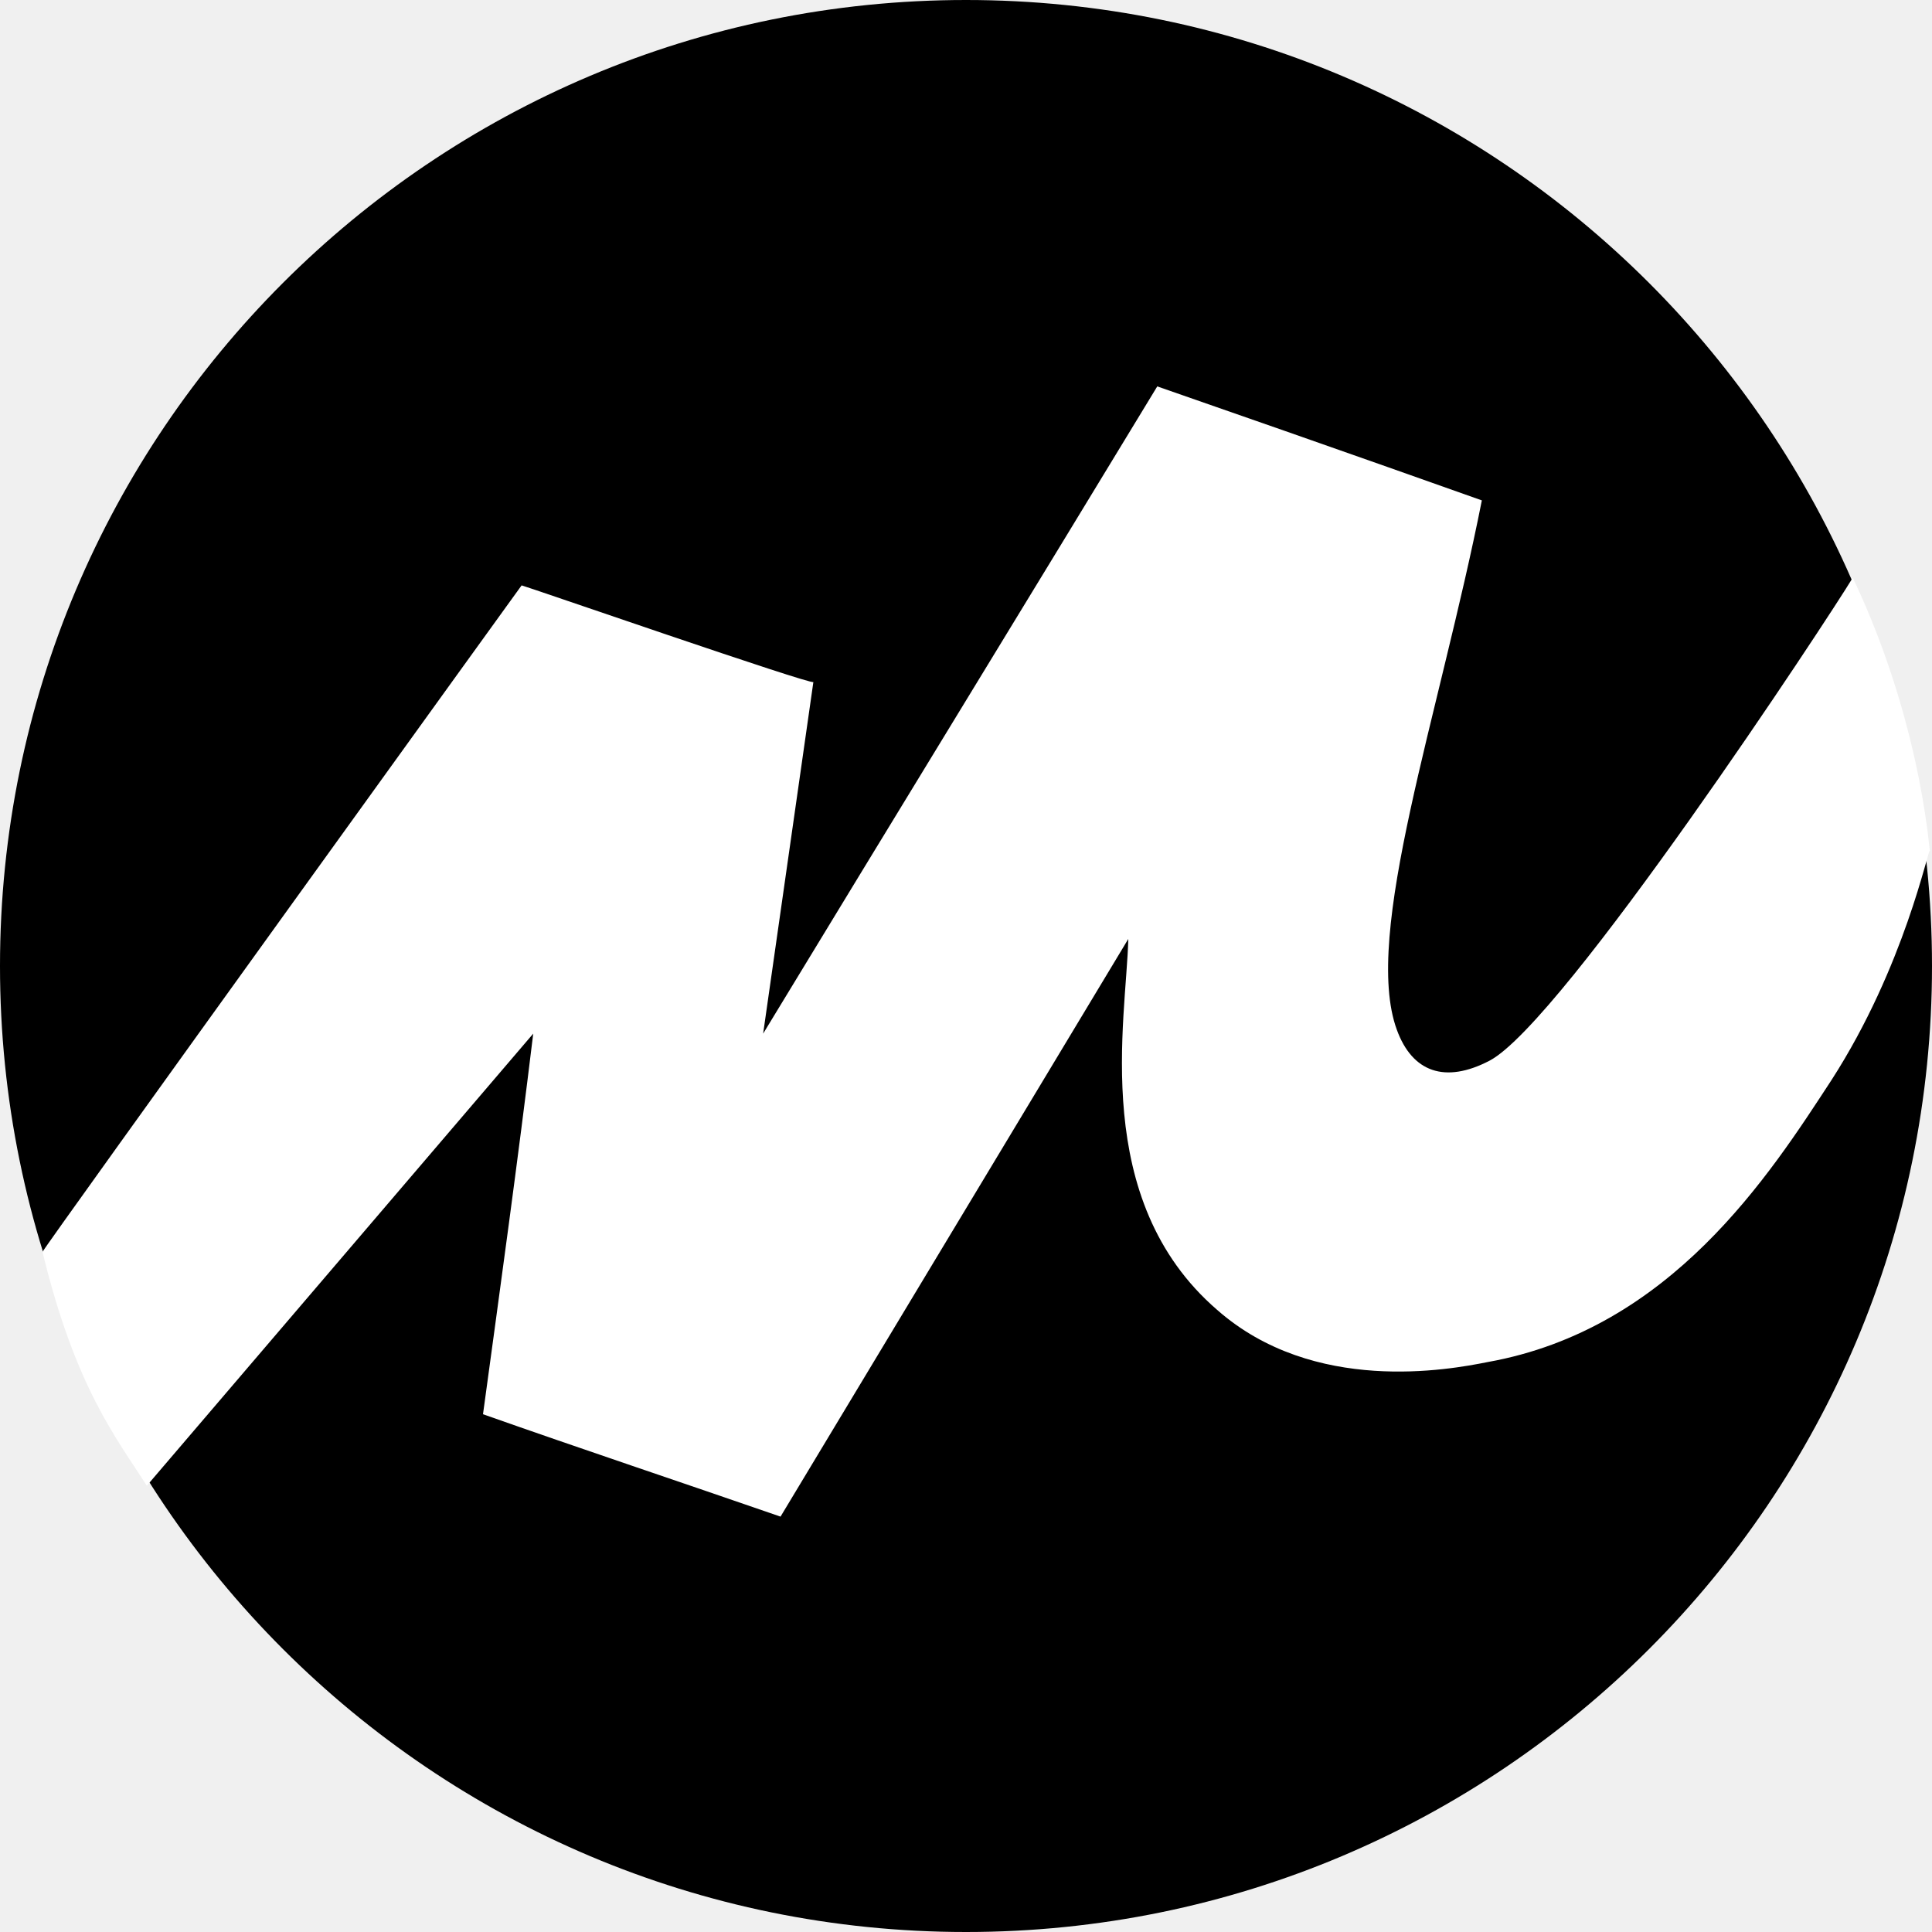
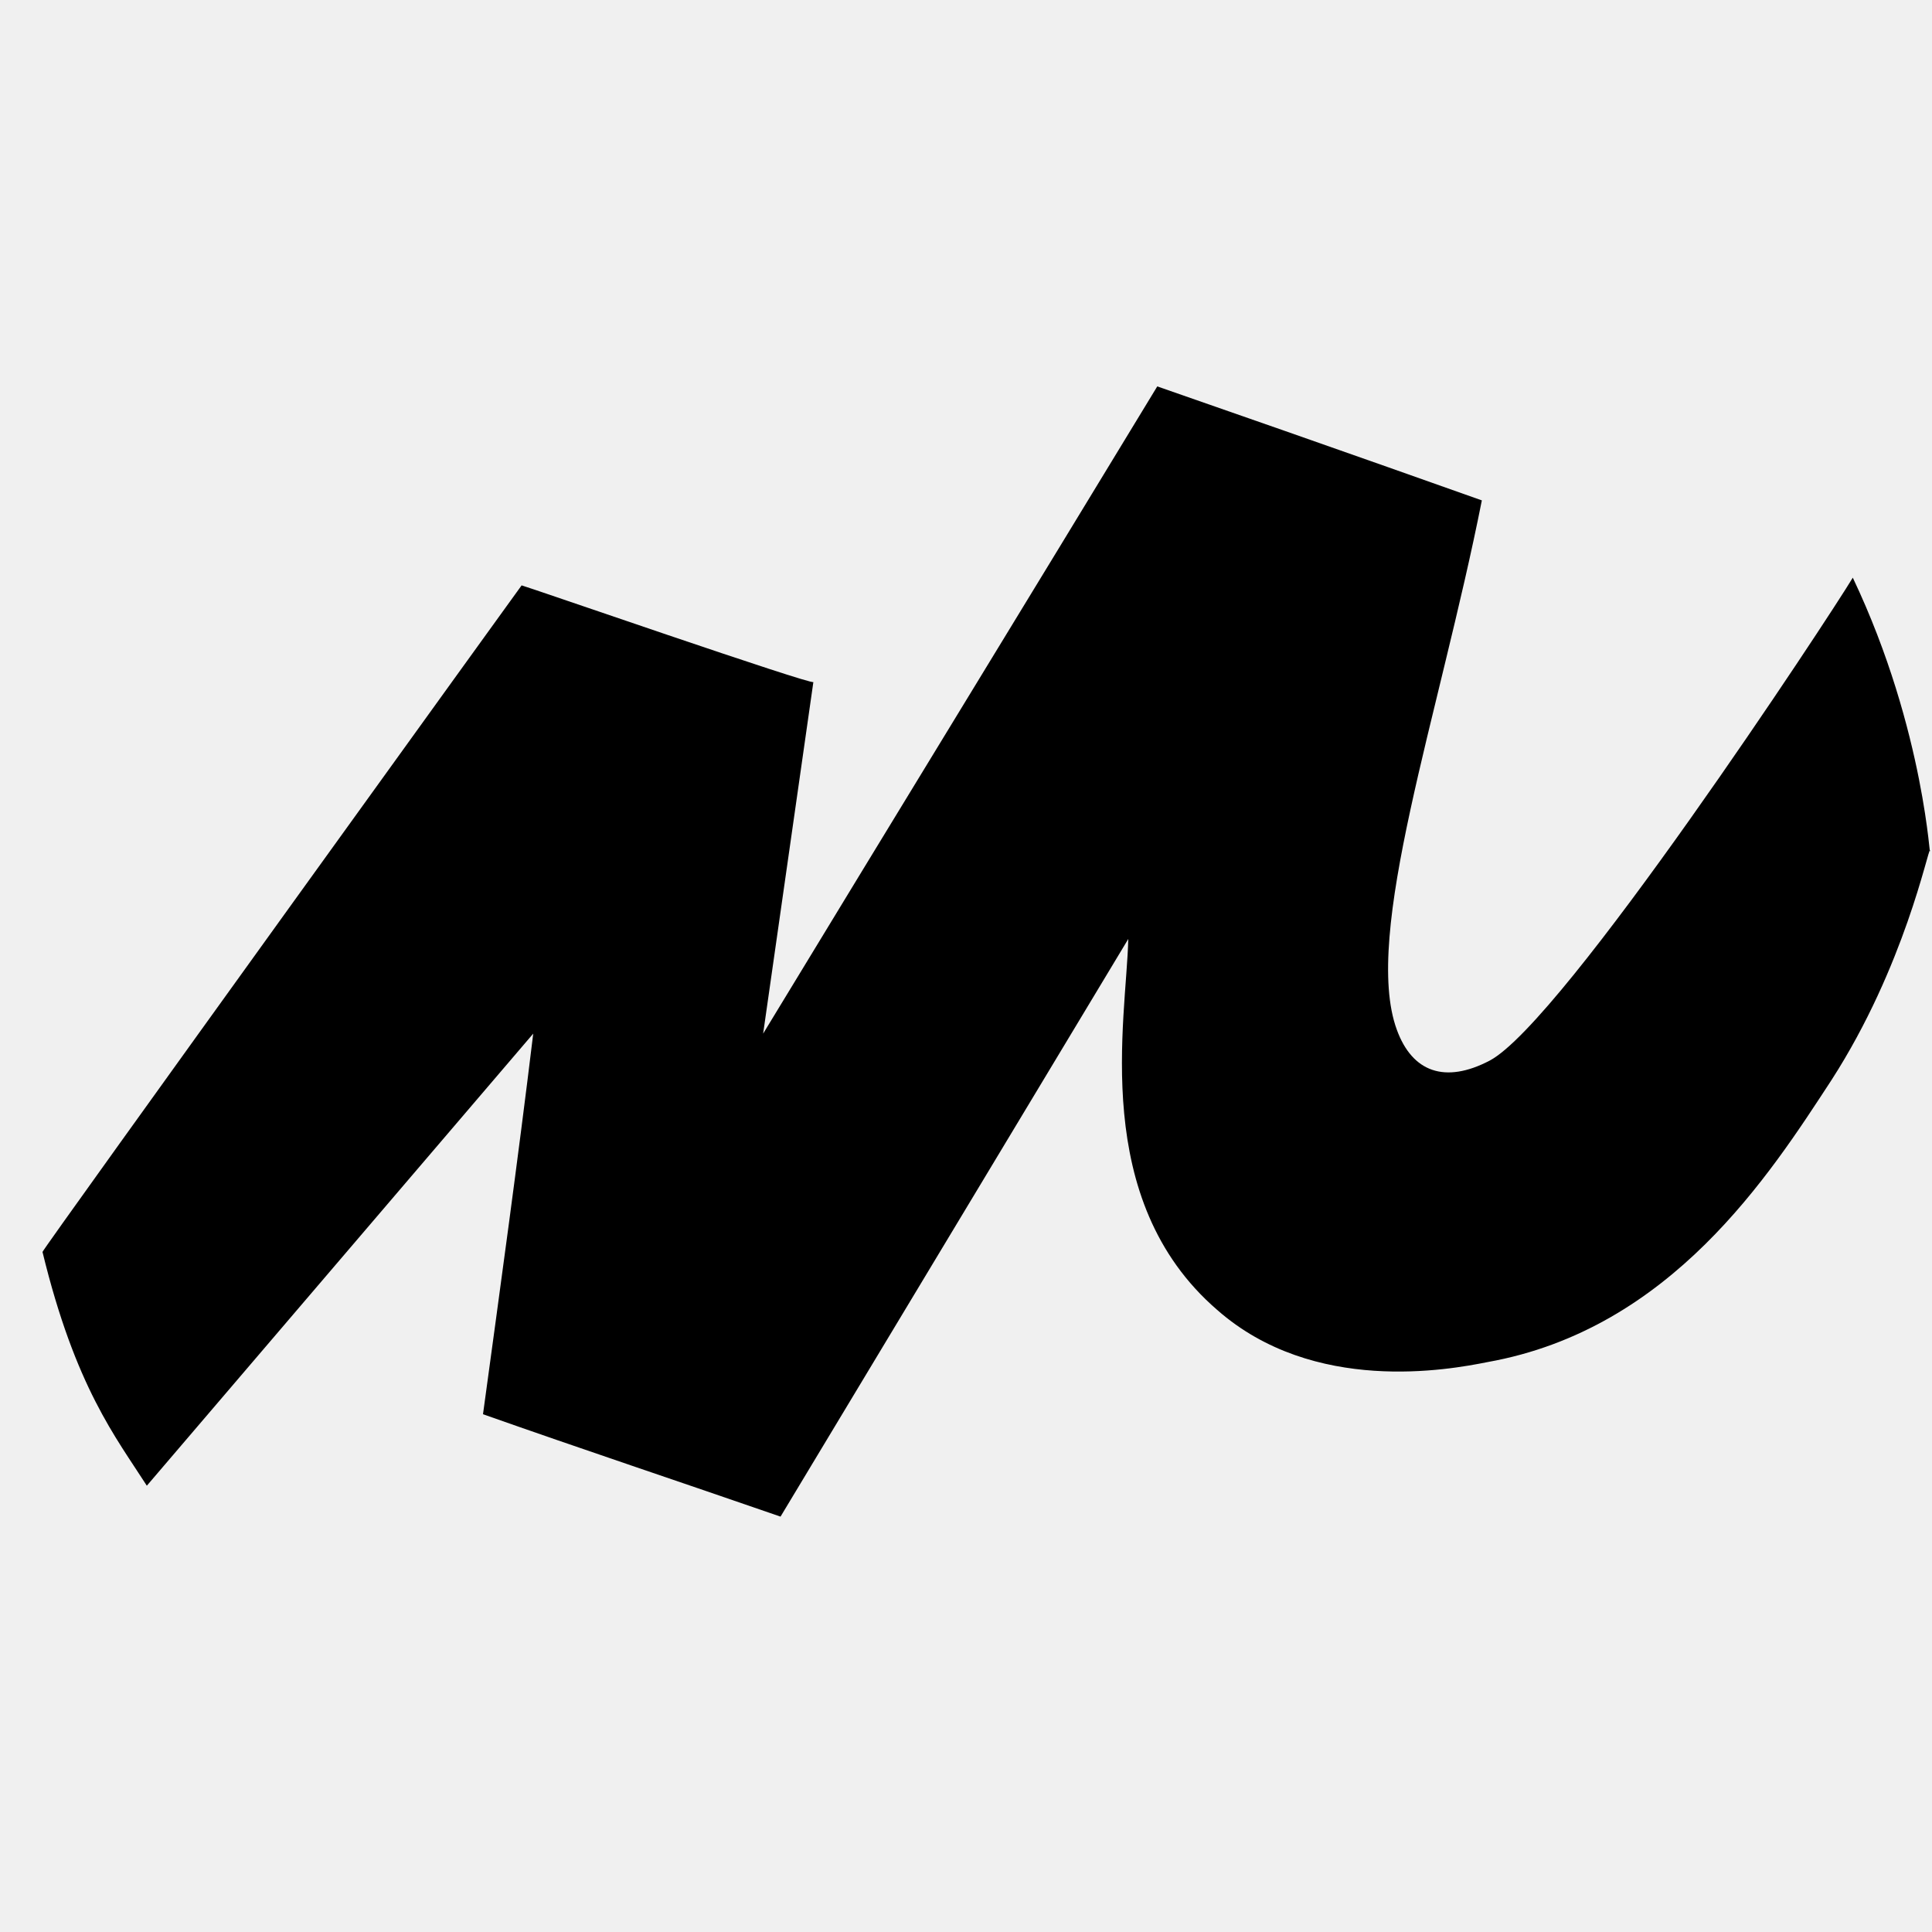
<svg xmlns="http://www.w3.org/2000/svg" xml:space="preserve" version="1.0" viewBox="0 0 100 100">
-   <circle cx="50" cy="50" r="50" />
-   <path fill="#FFF" d="M27 30.3s0-.1 0 0c.1 0 15.1 5.2 15.1 5l-2.6 18.2C46.3 42.3 53.1 31.2 59.9 20c9.5 3.3 16.8 5.9 16.8 5.9-2.2 11.1-6.2 22.5-4.4 27.4.8 2.2 2.5 2.8 4.8 1.6 3.8-2 17.6-23 18.8-25 3.8 8 4 15.1 4 14.1-.1-.1-1.3 6-5.1 11.9-3.2 4.9-8.3 12.9-17.8 14.6-2 .4-9 1.7-14-2.7-6.6-5.7-4.7-15-4.6-19.2l-18 29.9C35.2 76.7 30.1 75 25 73.2c.9-6.6 1.8-13.1 2.6-19.7l-20 23.4C6 74.4 3.9 71.8 2.2 64.8 2.1 64.8 28 28.9 27 30.3z" />
+   <path d="M27 30.3s0-.1 0 0c.1 0 15.1 5.2 15.1 5l-2.6 18.2C46.3 42.3 53.1 31.2 59.9 20c9.5 3.3 16.8 5.9 16.8 5.9-2.2 11.1-6.2 22.5-4.4 27.4.8 2.2 2.5 2.8 4.8 1.6 3.8-2 17.6-23 18.8-25 3.8 8 4 15.1 4 14.1-.1-.1-1.3 6-5.1 11.9-3.2 4.9-8.3 12.9-17.8 14.6-2 .4-9 1.7-14-2.7-6.6-5.7-4.7-15-4.6-19.2l-18 29.9C35.2 76.7 30.1 75 25 73.2c.9-6.6 1.8-13.1 2.6-19.7l-20 23.4C6 74.4 3.9 71.8 2.2 64.8 2.1 64.8 28 28.9 27 30.3z" />
</svg>
